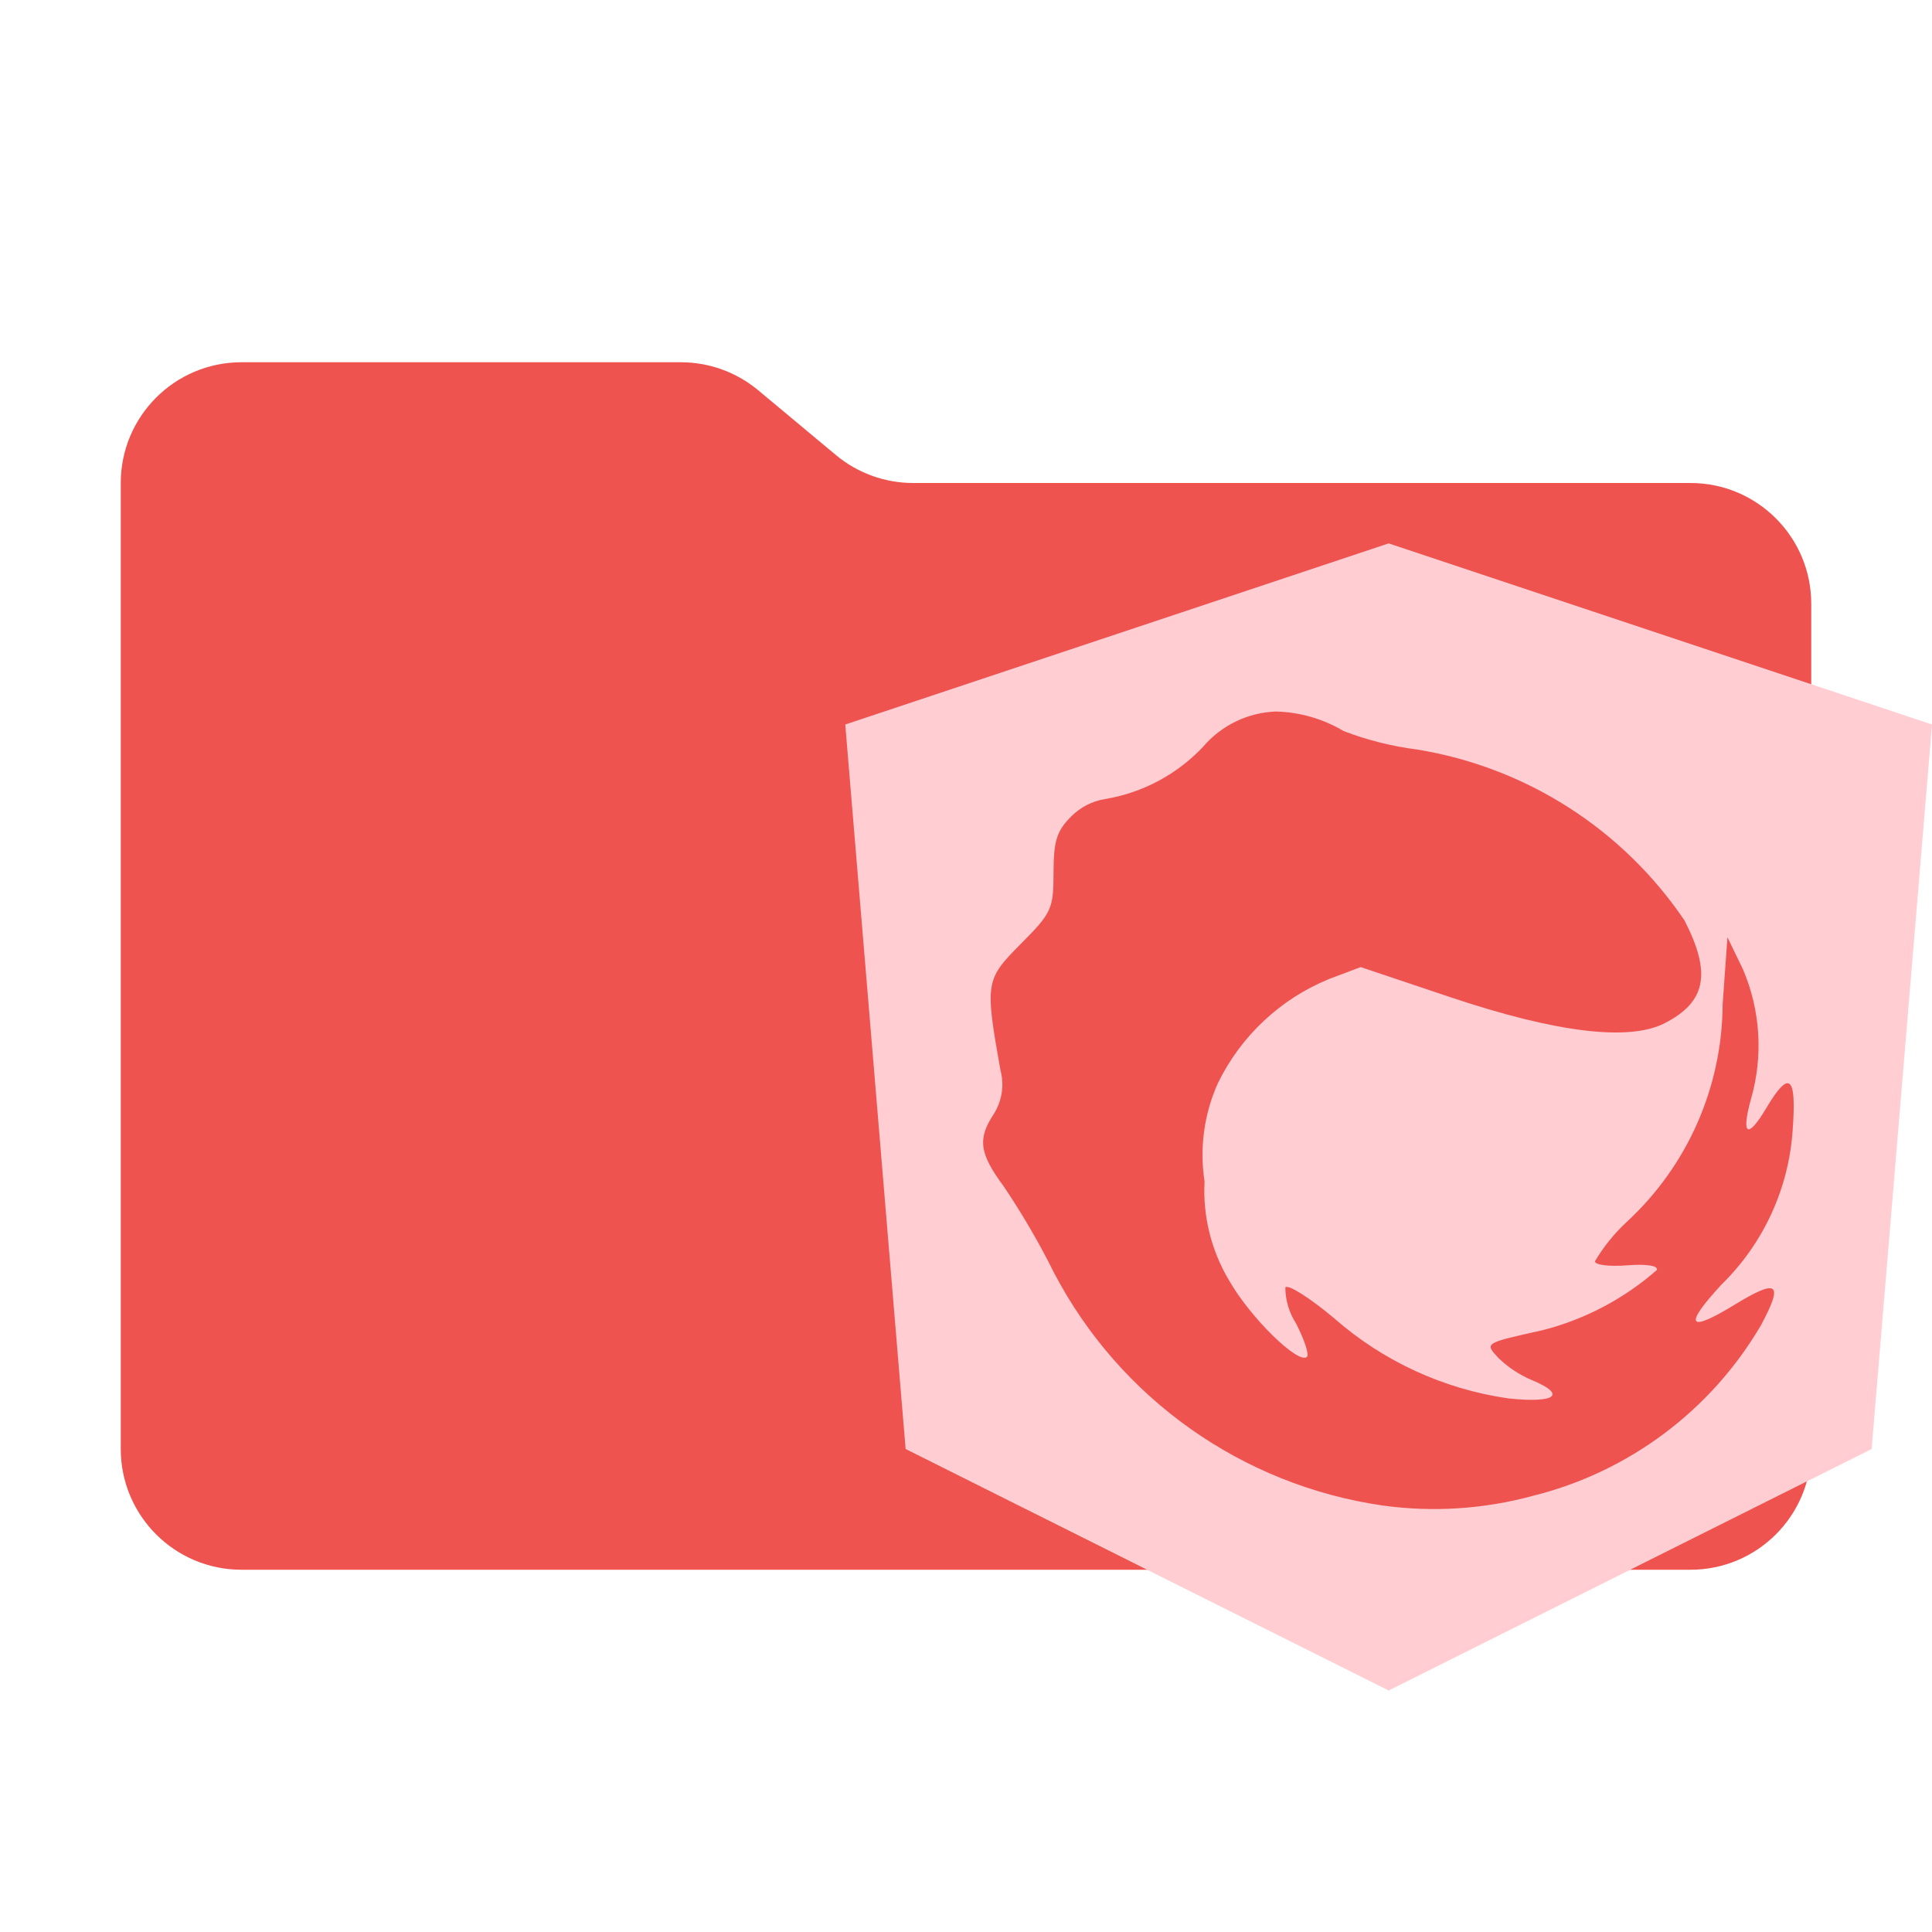
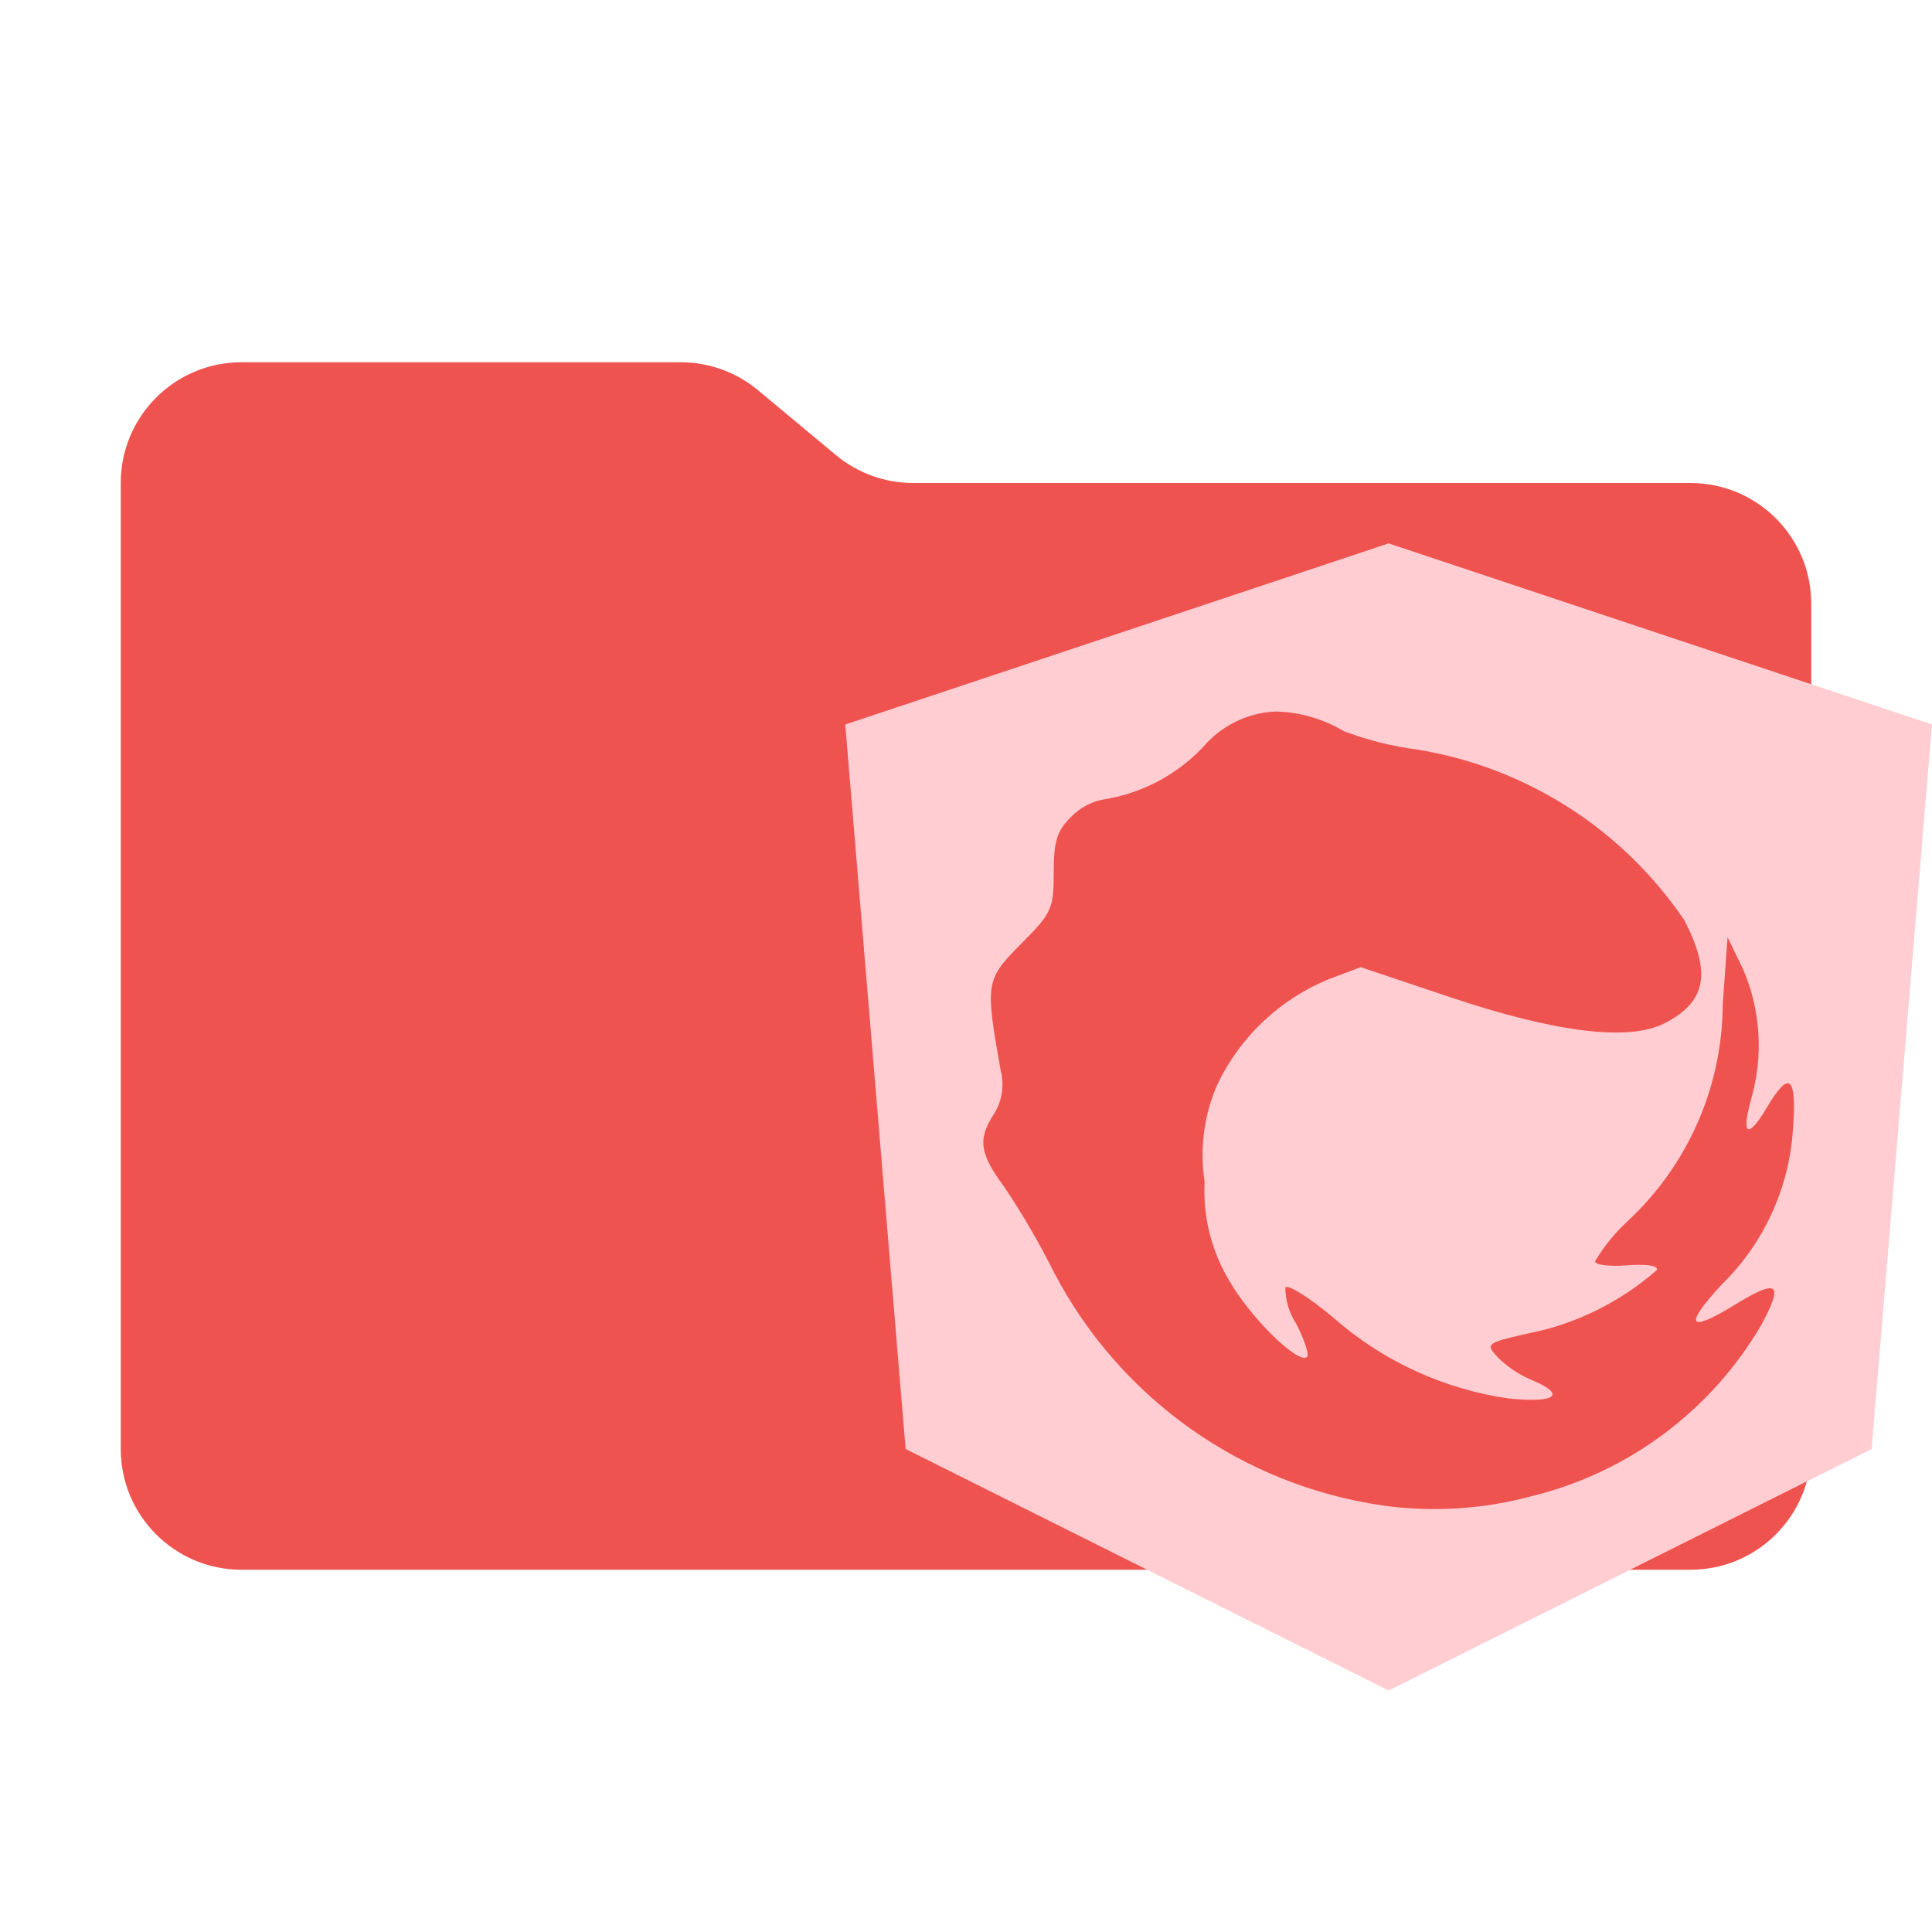
<svg xmlns="http://www.w3.org/2000/svg" viewBox="0 0 32 32">
-   <path d="M13.844,7.536l-1.287-1.073A2,2,0,0,0,11.276,6H4A2,2,0,0,0,2,8V24a2,2,0,0,0,2,2H28a2,2,0,0,0,2-2V10a2,2,0,0,0-2-2H15.124A2,2,0,0,1,13.844,7.536Z" style="fill: #ef5350" />
-   <path d="M23.001,9,14,12l1,12,8.001,4L31,24l1-12ZM21.131,11.785a2.299,2.299,0,0,1,1.124.324,5.26,5.26,0,0,0,1.214.305A6.63,6.63,0,0,1,27.902,15.248c.448.875.356,1.347-.329,1.699-.591.304-1.8.157-3.555-.432l-1.481-.497-.527.199a3.534,3.534,0,0,0-1.841,1.73,2.902,2.902,0,0,0-.218,1.622,2.9,2.9,0,0,0,.41,1.645c.35.613,1.15,1.395,1.287,1.259.038-.038-.044-.286-.181-.552a1.114,1.114,0,0,1-.178-.596c.038-.061.399.166.802.504A5.575,5.575,0,0,0,24.989,23.163c.787.081.967-.064.377-.307a1.812,1.812,0,0,1-.547-.363c-.23-.251-.243-.244.737-.462a4.589,4.589,0,0,0,1.887-.996c.023-.073-.173-.102-.495-.077-.293.023-.531-.006-.531-.067a2.93,2.93,0,0,1,.531-.656,4.935,4.935,0,0,0,1.584-3.596l.08-1.115.257.531a3.208,3.208,0,0,1,.133,2.148c-.168.605-.056.672.253.151.382-.644.505-.542.437.365a3.947,3.947,0,0,1-1.182,2.561c-.628.68-.552.802.206.339.732-.448.83-.378.454.326a6.079,6.079,0,0,1-3.782,2.831,6.222,6.222,0,0,1-2.487.16,7.329,7.329,0,0,1-5.44-3.849,12.678,12.678,0,0,0-.837-1.438c-.402-.542-.436-.785-.165-1.196a.915.915,0,0,0,.111-.73c-.258-1.452-.249-1.497.337-2.089.512-.513.543-.581.543-1.182,0-.52.053-.69.29-.926a1.016,1.016,0,0,1,.562-.291,2.878,2.878,0,0,0,1.624-.865A1.666,1.666,0,0,1,21.131,11.785Z" style="fill: #ffcdd2;fill-rule: evenodd" />
+   <path fill="#EF5350" d="m13.844 7.536-1.288-1.072A2 2 0 0 0 11.276 6H4a2 2 0 0 0-2 2v16a2 2 0 0 0 2 2h24a2 2 0 0 0 2-2V10a2 2 0 0 0-2-2H15.124a2 2 0 0 1-1.28-.464" />
+   <path fill="#FFCDD2" d="m23 9-9 3 1 12 8 4 8-4 1-12Zm-1.869 2.785a2.3 2.3 0 0 1 1.124.324 5.3 5.3 0 0 0 1.214.305 6.63 6.63 0 0 1 4.433 2.834c.448.875.356 1.348-.33 1.7-.59.303-1.799.157-3.554-.432l-1.481-.497-.527.199a3.53 3.53 0 0 0-1.84 1.73 2.9 2.9 0 0 0-.218 1.622 2.9 2.9 0 0 0 .41 1.645c.35.613 1.15 1.395 1.287 1.259.038-.038-.044-.287-.182-.553a1.1 1.1 0 0 1-.178-.595c.038-.061.4.165.802.504a5.6 5.6 0 0 0 2.898 1.333c.787.081.967-.064.377-.307a1.8 1.8 0 0 1-.547-.363c-.23-.252-.243-.244.738-.462a4.6 4.6 0 0 0 1.887-.996c.023-.073-.173-.102-.495-.077-.292.023-.53-.006-.53-.067a3 3 0 0 1 .53-.656 4.93 4.93 0 0 0 1.585-3.596l.08-1.114.258.53a3.2 3.2 0 0 1 .133 2.148c-.168.605-.056.672.253.152.382-.644.505-.543.438.364a3.95 3.95 0 0 1-1.183 2.561c-.627.68-.551.803.207.34.731-.449.83-.379.453.325a6.08 6.08 0 0 1-3.782 2.831 6.2 6.2 0 0 1-2.487.16 7.33 7.33 0 0 1-5.44-3.849 13 13 0 0 0-.836-1.437c-.403-.542-.436-.785-.166-1.197a.92.92 0 0 0 .111-.73c-.257-1.451-.248-1.496.337-2.088.512-.513.543-.581.543-1.182 0-.52.052-.69.29-.925a1 1 0 0 1 .561-.291 2.88 2.88 0 0 0 1.624-.865 1.67 1.67 0 0 1 1.203-.587" />
</svg>
